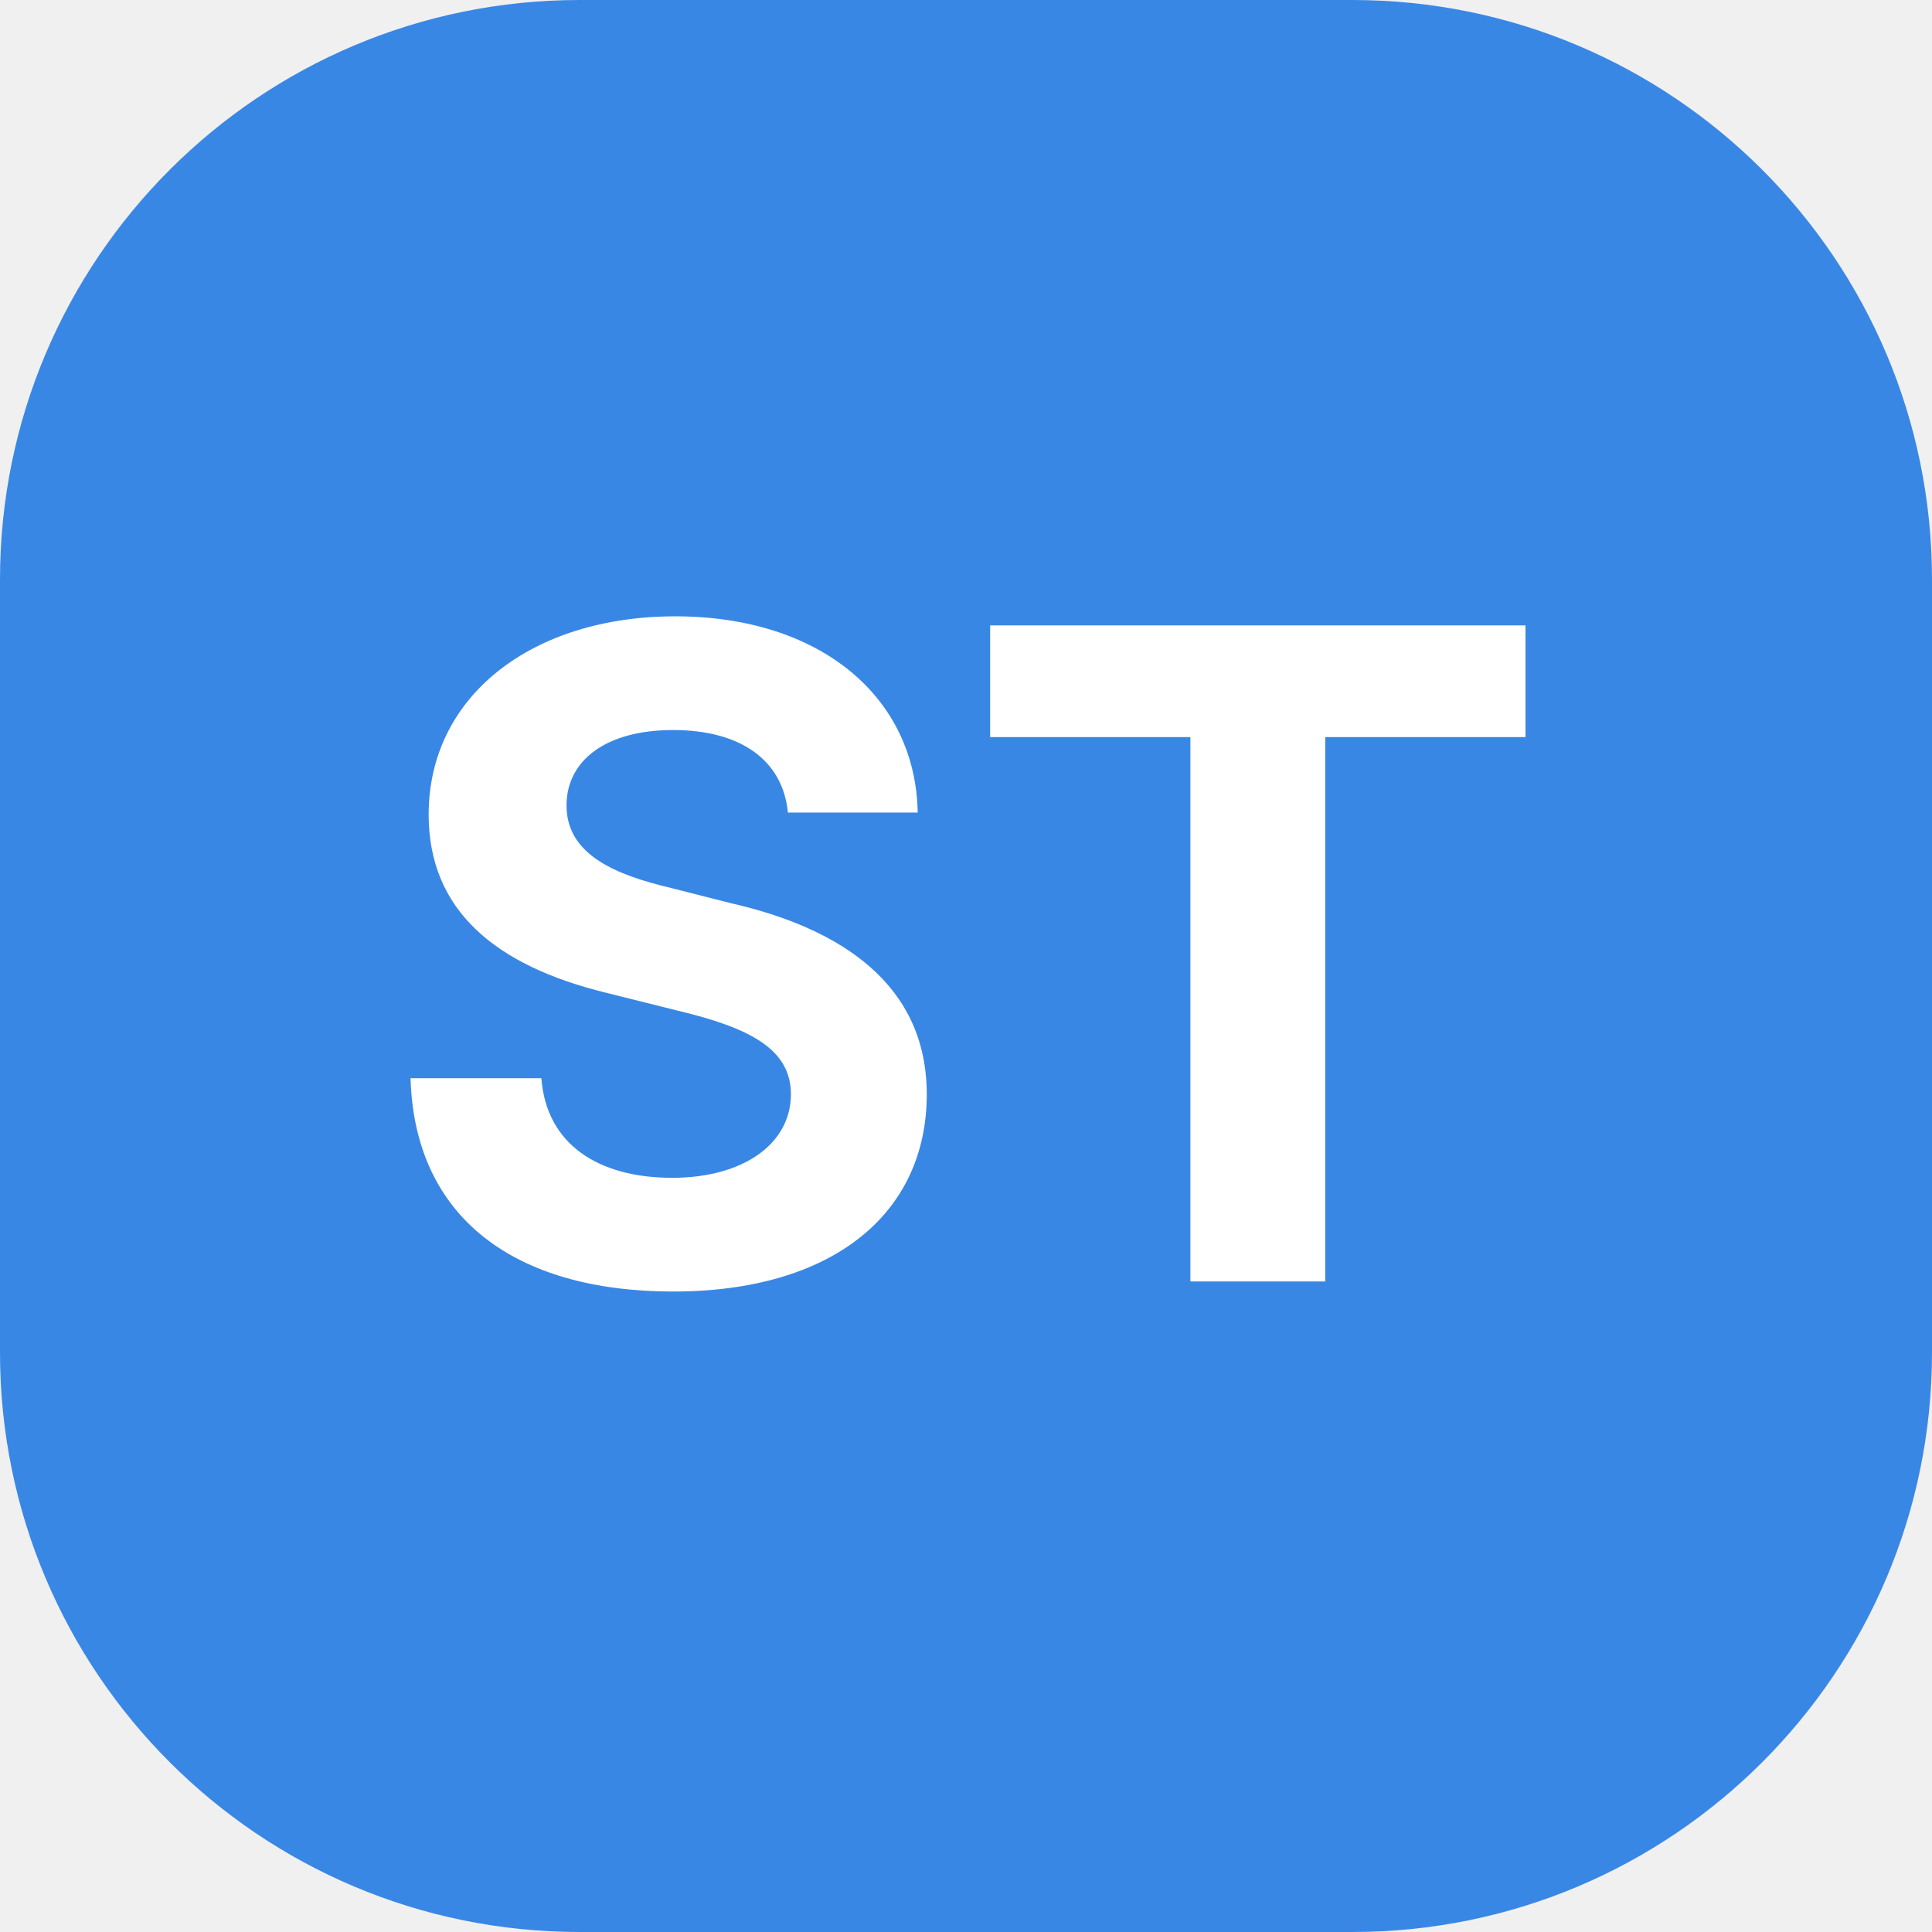
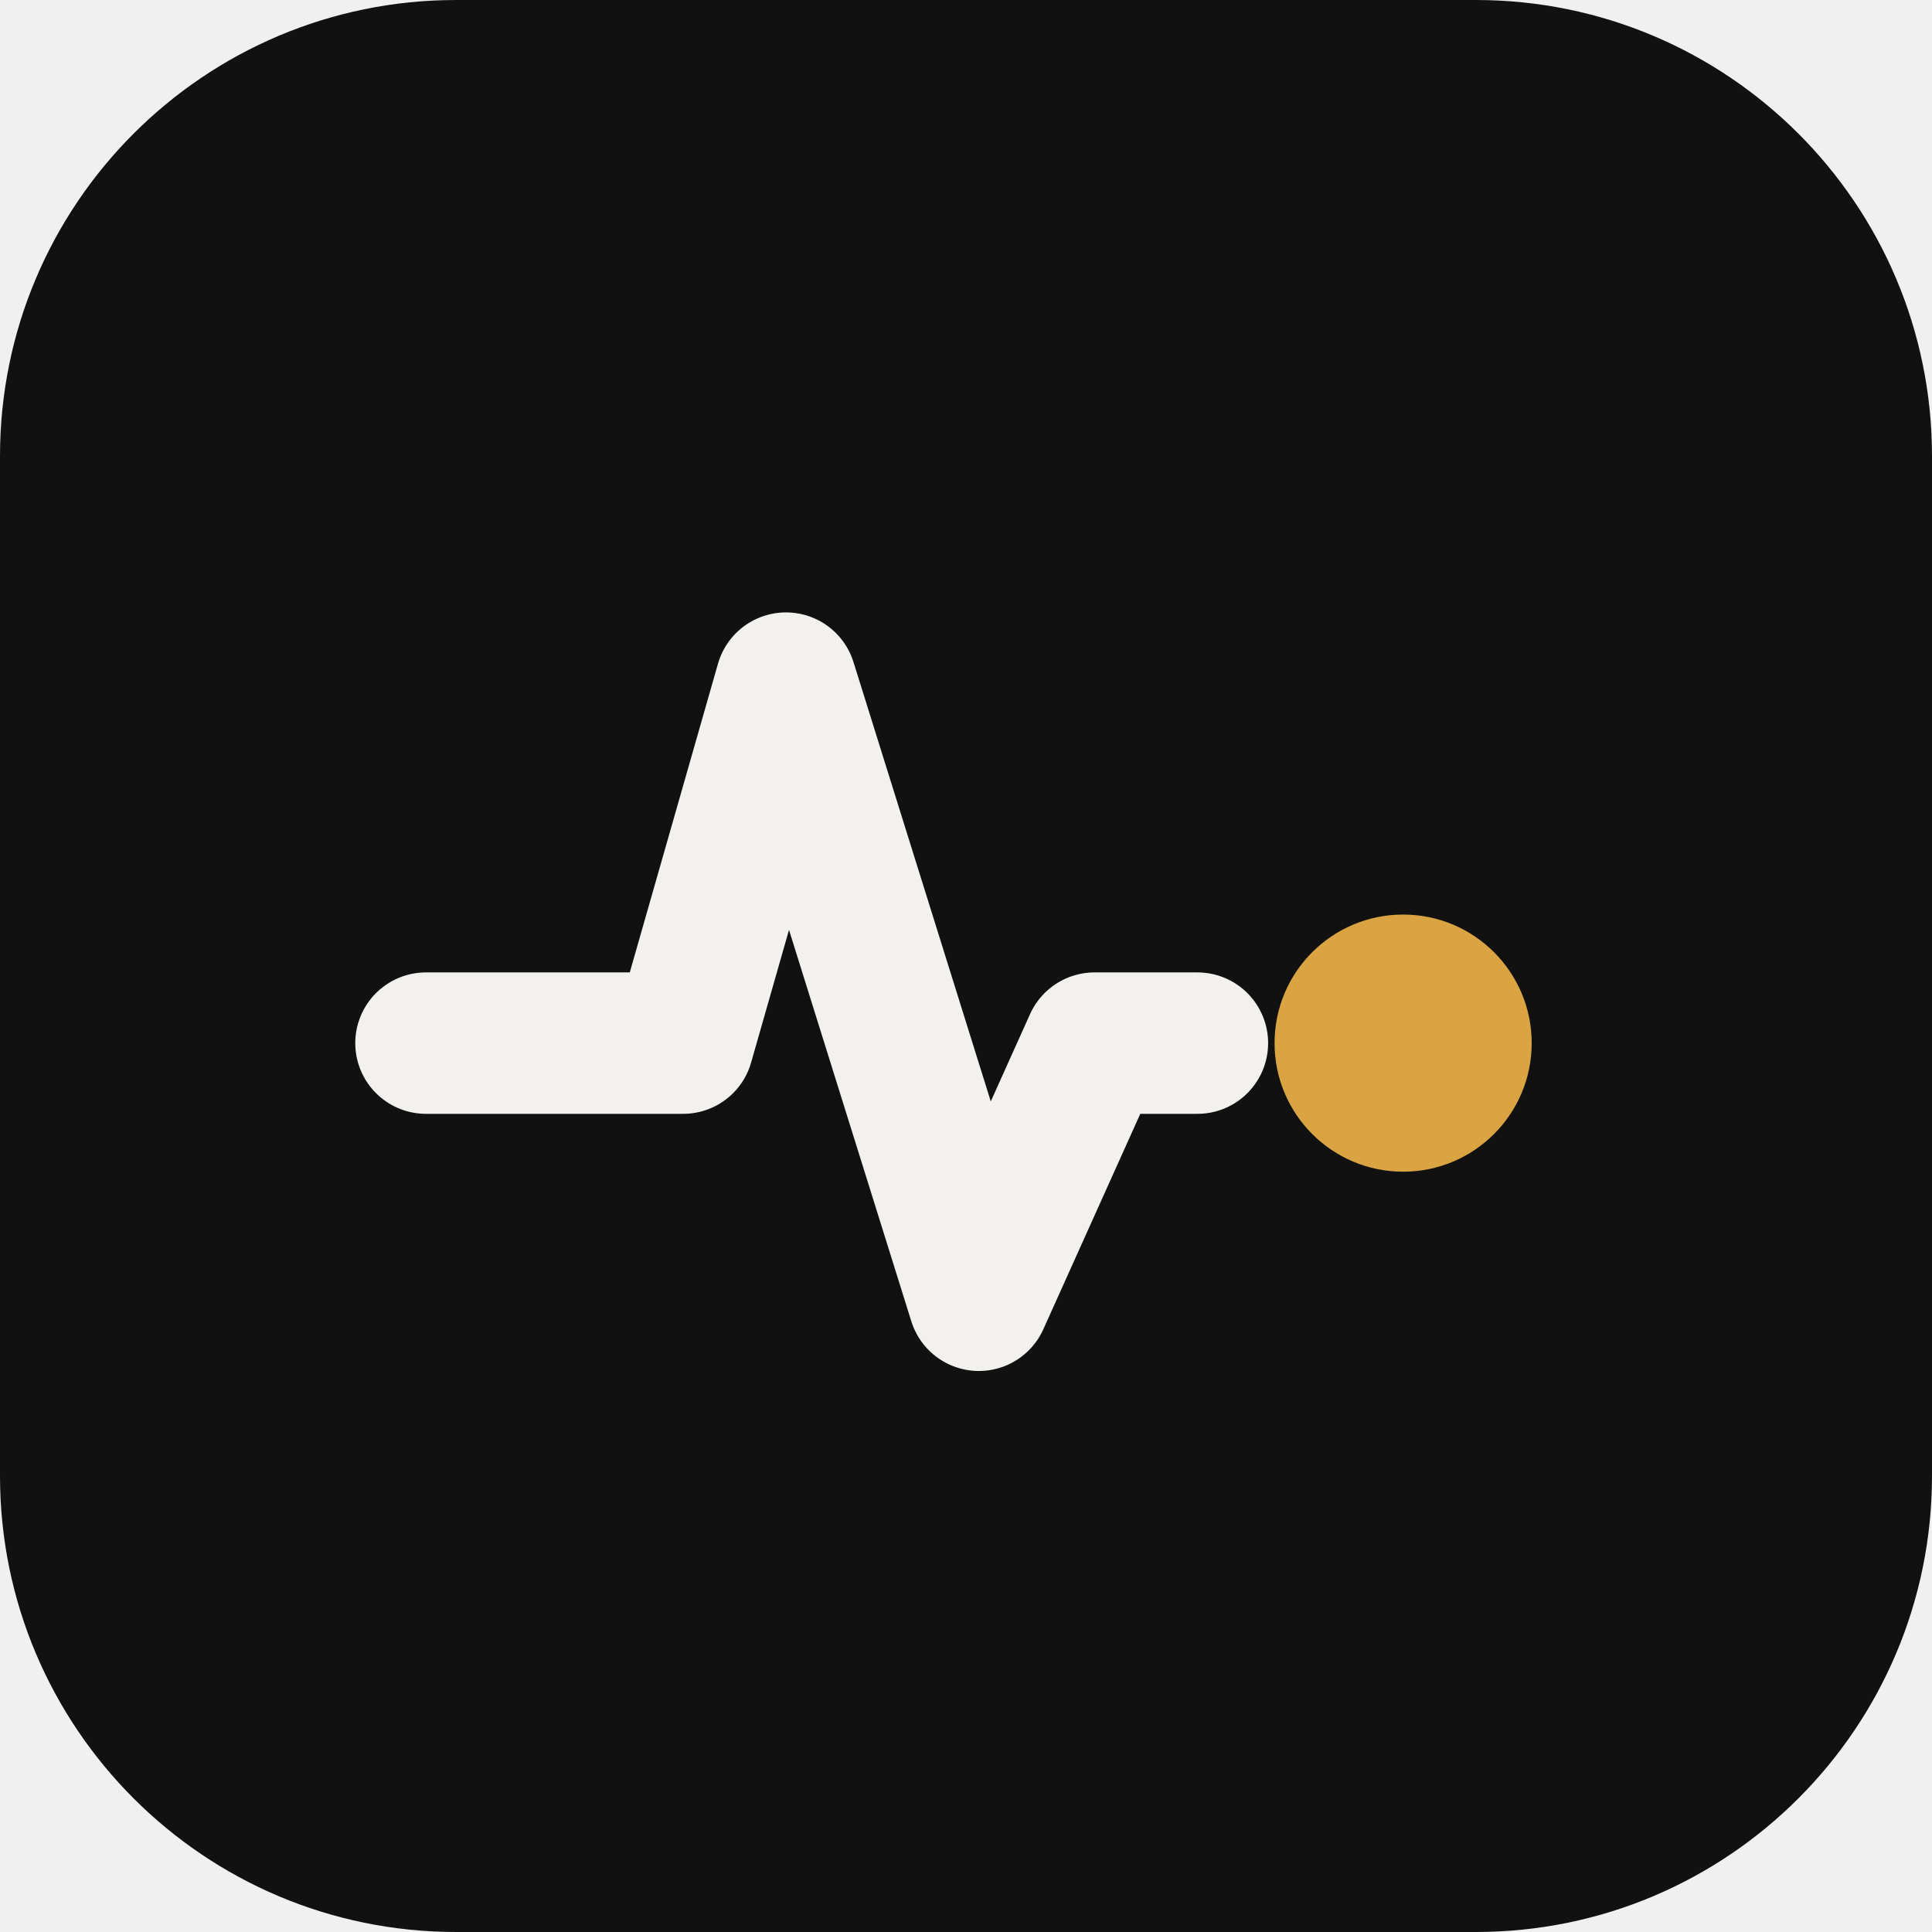
- <svg xmlns="http://www.w3.org/2000/svg" viewBox="0 0 30 30">
-   <rect width="30" height="30" rx="9" fill="#3987e5" />
-   <text x="15" y="15" dy=".35em" text-anchor="middle" font-family="'Geist Variable', system-ui, -apple-system, 'Segoe UI', sans-serif" font-size="14" font-weight="700" fill="#fff">ST</text>
+ <svg xmlns="http://www.w3.org/2000/svg" viewBox="0 0 72 72">
+   <rect width="72" height="72" rx="17" fill="#111112" />
+   <g transform="translate(13 13) scale(.9583)">
+     <path d="M3 27h10l4-14 7.5 24 4.5-10h4" fill="none" stroke="#F2F1EE" stroke-width="5.5" stroke-linecap="round" stroke-linejoin="round" />
+     <circle cx="41" cy="27" r="5" fill="#D9A441" />
+   </g>
</svg>
